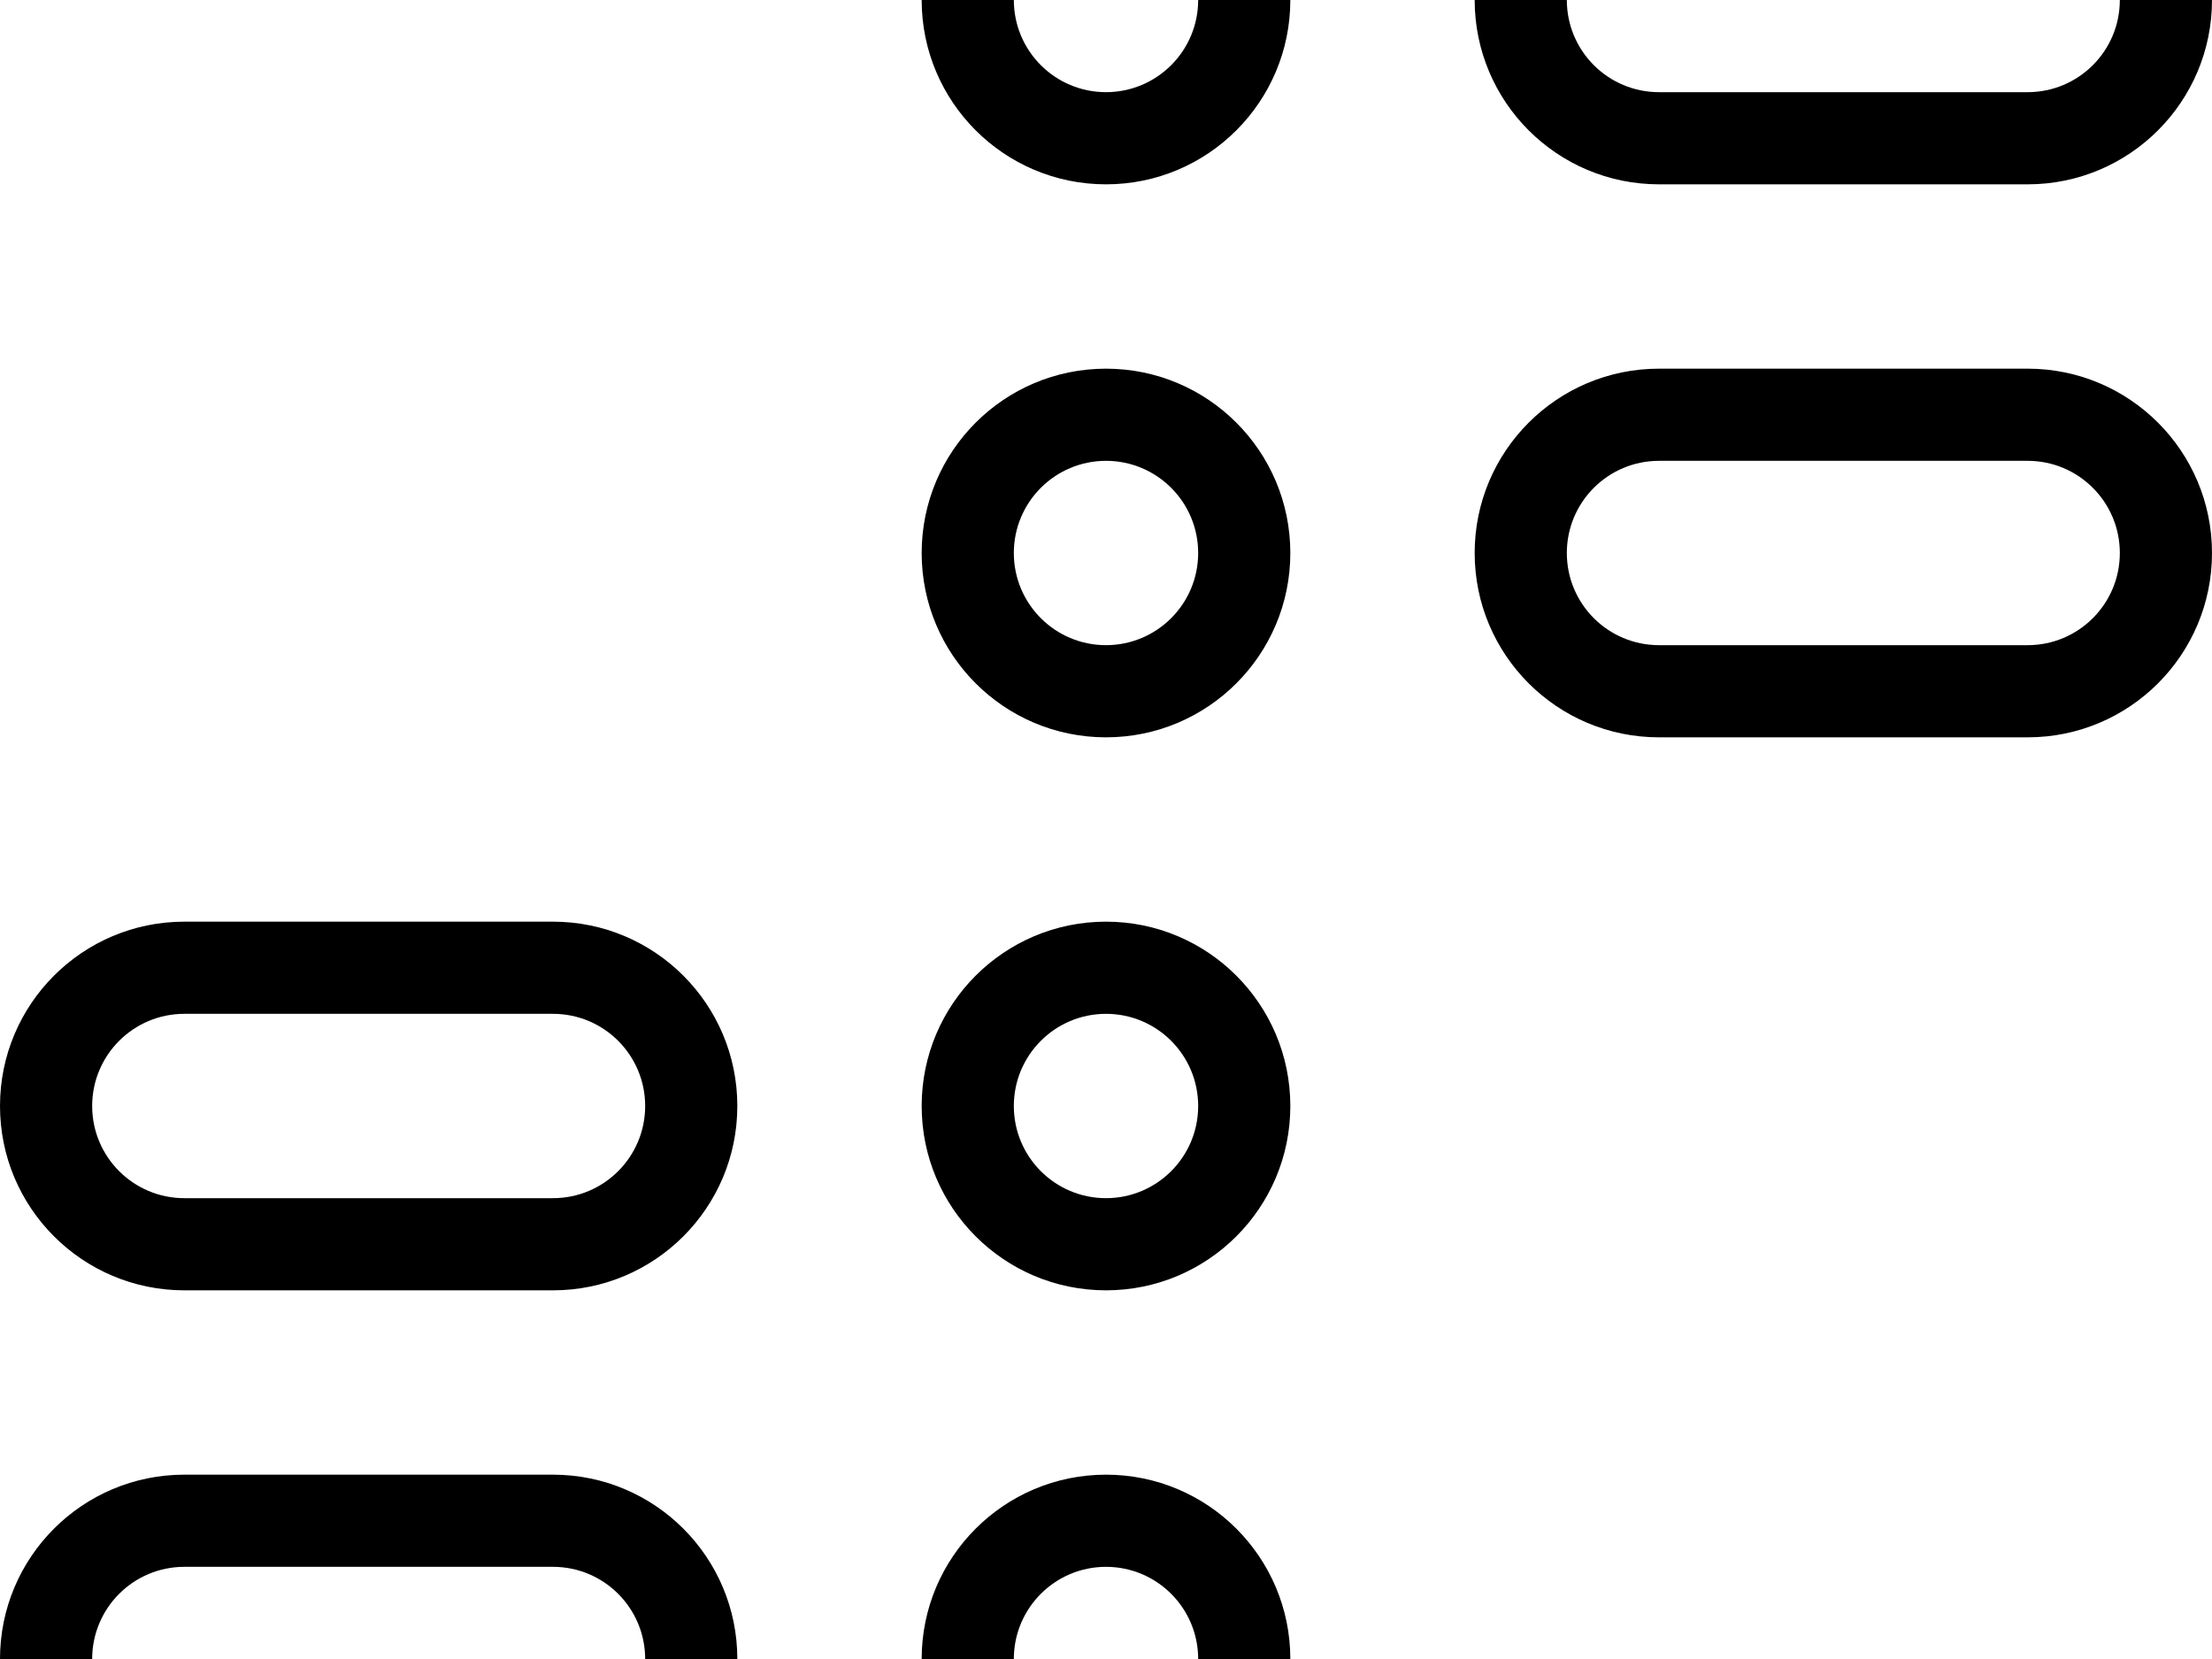
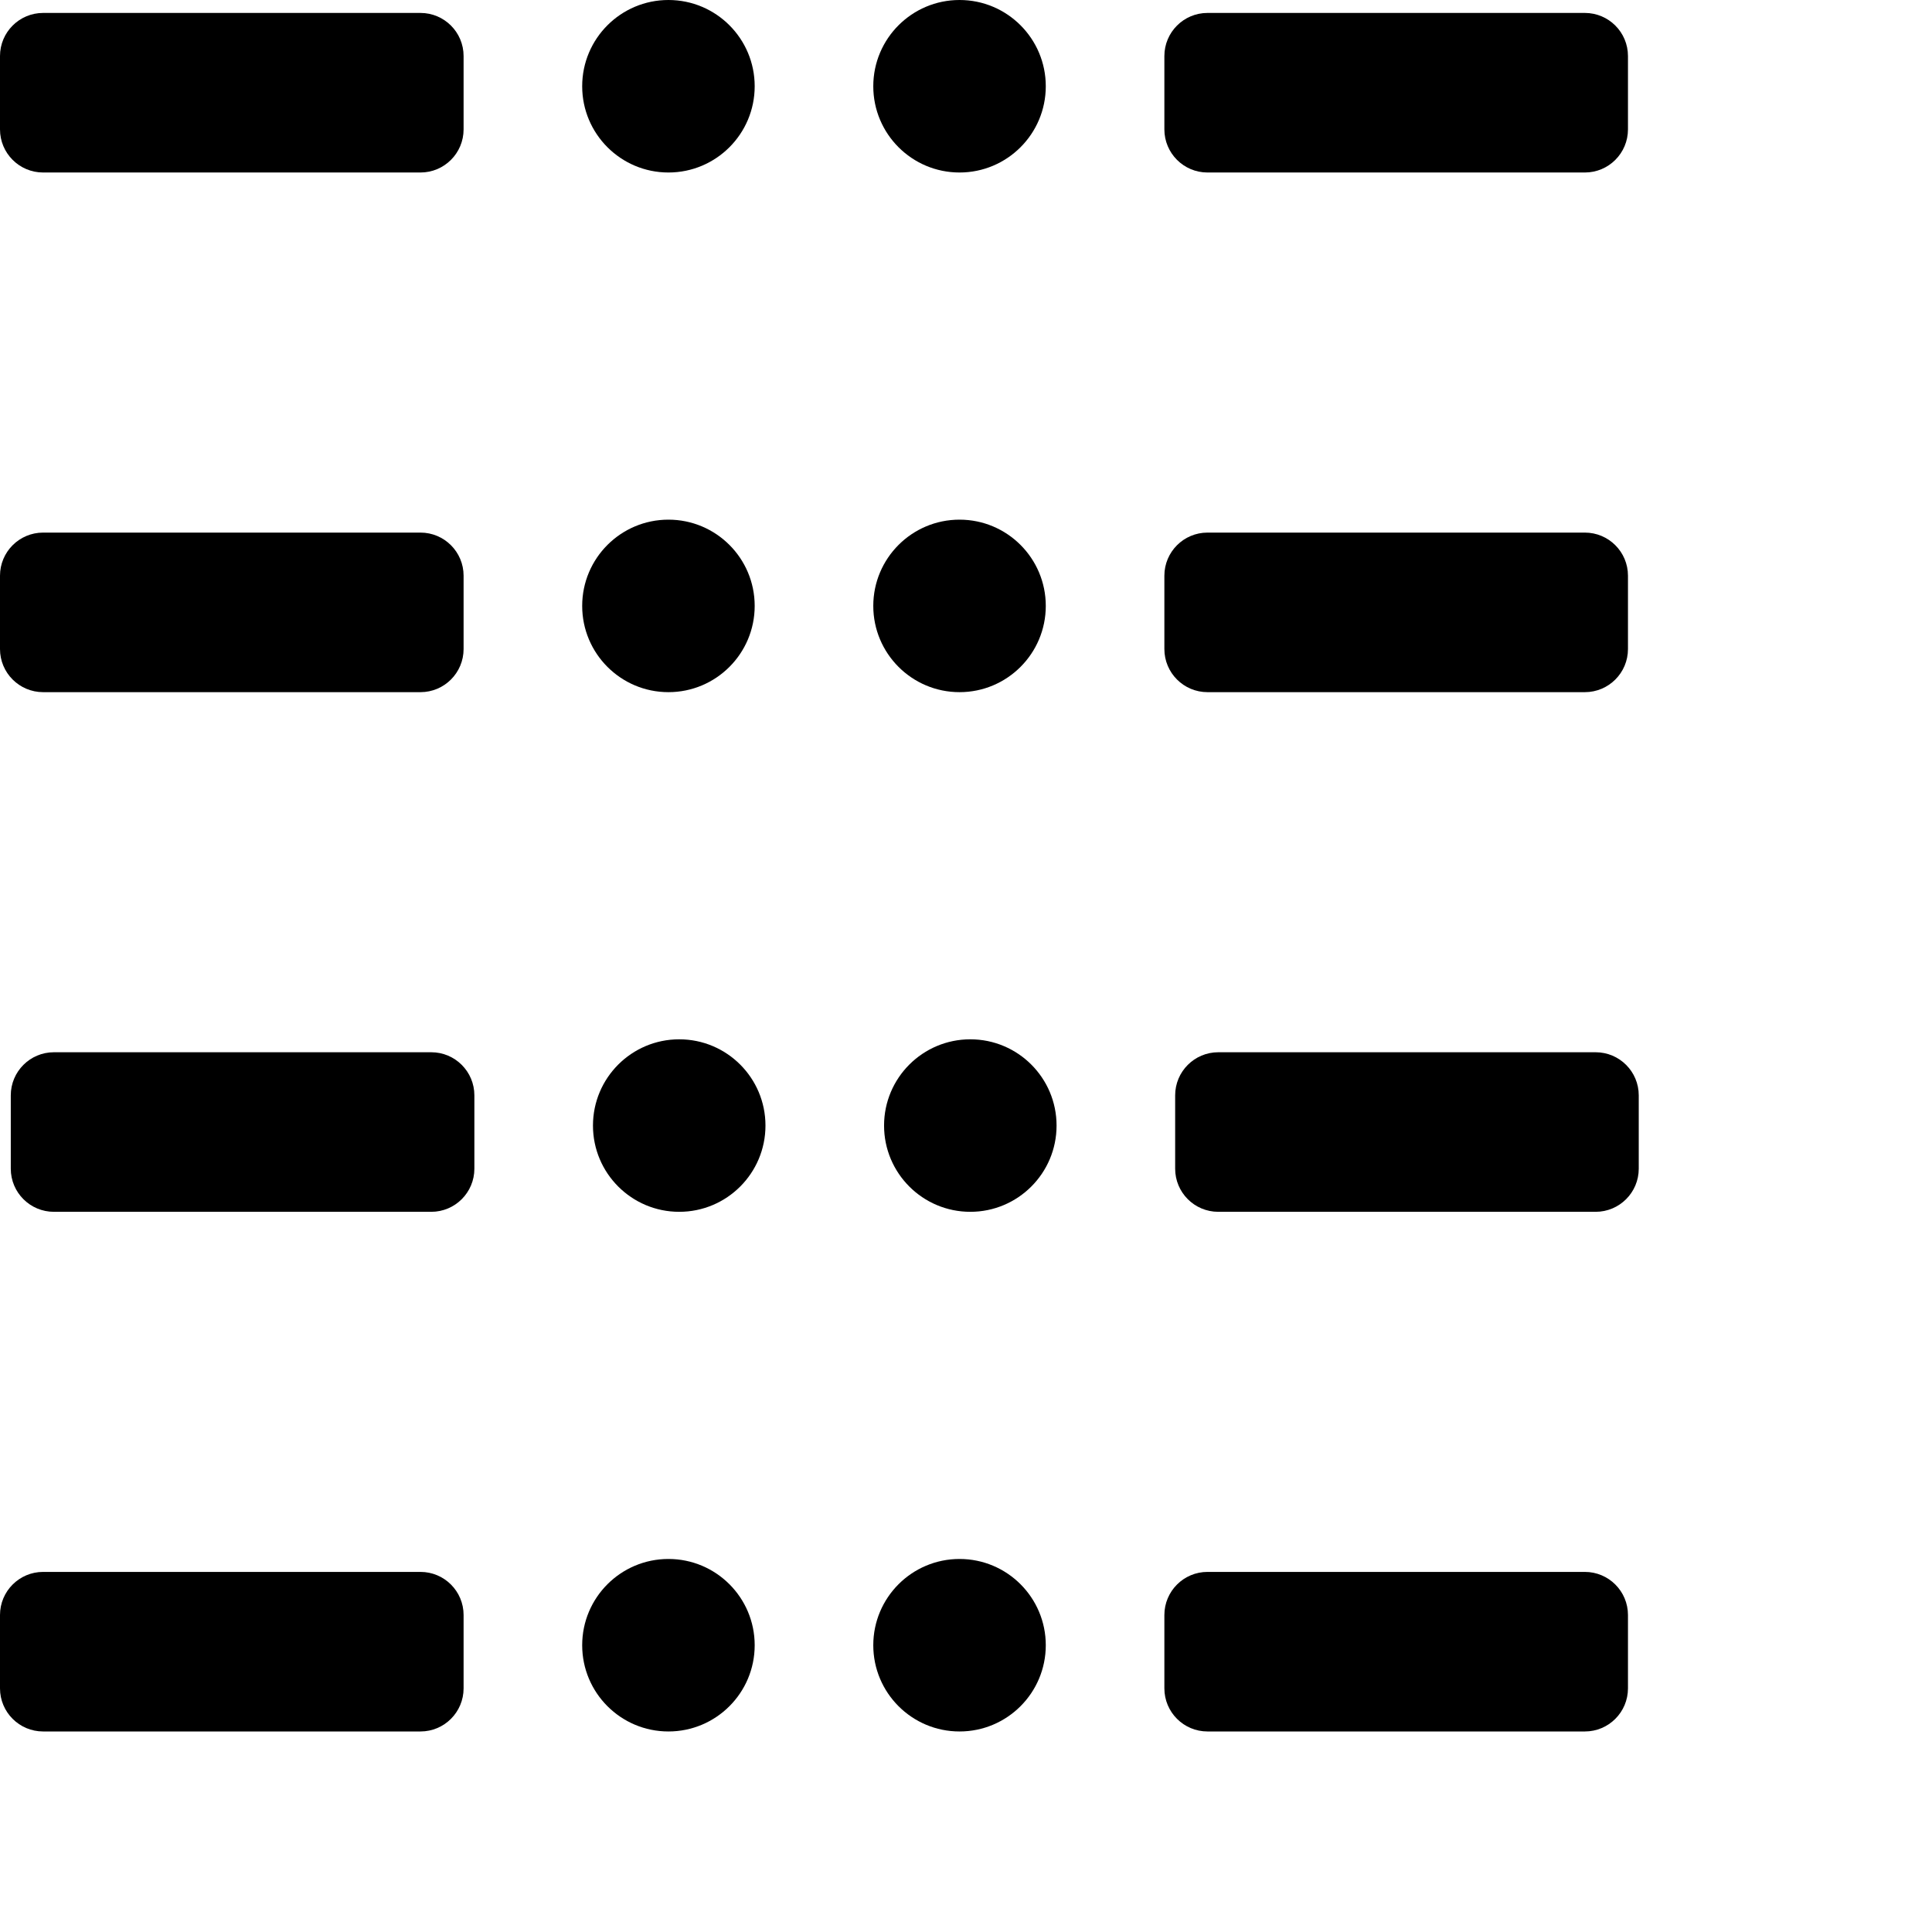
- <svg xmlns="http://www.w3.org/2000/svg" viewBox="11 14 24 18">
-   <path fill="currentcolor" d="m17 30a1 1 0 0 1 0 4h-4a1 1 0 0 1 0-4m0 1a1 1 0 0 0 0 2h4a1 1 0 0 0 0-2m0-7a1 1 0 0 1 0 4h-4a1 1 0 0 1 0-4m0 1a1 1 0 0 0 0 2h4a1 1 0 0 0 0-2m6 5a1 1 0 0 1 0 4 1 1 0 0 1 0-4m0 1a1 1 0 0 0 0 2 1 1 0 0 0 0-2m0-7a1 1 0 0 1 0 4 1 1 0 0 1 0-4m0 1a1 1 0 0 0 0 2 1 1 0 0 0 0-2m0-7a1 1 0 0 1 0 4 1 1 0 0 1 0-4m0 1a1 1 0 0 0 0 2 1 1 0 0 0 0-2m0-7a1 1 0 0 1 0 4 1 1 0 0 1 0-4m0 1a1 1 0 0 0 0 2 1 1 0 0 0 0-2m10 5a1 1 0 0 1 0 4h-4a1 1 0 0 1 0-4m0 1a1 1 0 0 0 0 2h4a1 1 0 0 0 0-2m0-7a1 1 0 0 1 0 4h-4a1 1 0 0 1 0-4m0 1a1 1 0 0 0 0 2h4a1 1 0 0 0 0-2" />
+ <svg xmlns="http://www.w3.org/2000/svg" viewBox="0 0 896 896">
+   <path d="M485 40C485 62.091 467.091 80 445 80C422.909 80 405 62.091 405 40C405 17.909 422.909 0 445 0C467.091 0 485 17.909 485 40Z" />
+   <path d="M350 40C350 62.091 332.091 80 310 80C287.909 80 270 62.091 270 40C270 17.909 287.909 0 310 0C332.091 0 350 17.909 350 40Z" />
+   <path d="M540 26C540 14.954 548.954 6 560 6H735C746.046 6 755 14.954 755 26V60C755 71.046 746.046 80 735 80H560C548.954 80 540 71.046 540 60V26Z" />
+   <path d="M0 26C0 14.954 8.954 6 20 6H195C206.046 6 215 14.954 215 26V60C215 71.046 206.046 80 195 80H20C8.954 80 0 71.046 0 60V26Z" />
+   <path d="M485 281C485 303.091 467.091 321 445 321C422.909 321 405 303.091 405 281C405 258.909 422.909 241 445 241C467.091 241 485 258.909 485 281Z" />
+   <path d="M350 281C350 303.091 332.091 321 310 321C287.909 321 270 303.091 270 281C270 258.909 287.909 241 310 241C332.091 241 350 258.909 350 281Z" />
+   <path d="M540 267C540 255.954 548.954 247 560 247H735C746.046 247 755 255.954 755 267V301C755 312.046 746.046 321 735 321H560C548.954 321 540 312.046 540 301V267Z" />
+   <path d="M0 267C0 255.954 8.954 247 20 247H195C206.046 247 215 255.954 215 267V301C215 312.046 206.046 321 195 321H20C8.954 321 0 312.046 0 301V267Z" />
+   <path d="M490 522C490 544.091 472.091 562 450 562C427.909 562 410 544.091 410 522C410 499.909 427.909 482 450 482C472.091 482 490 499.909 490 522Z" />
+   <path d="M355 522C355 544.091 337.091 562 315 562C292.909 562 275 544.091 275 522C275 499.909 292.909 482 315 482C337.091 482 355 499.909 355 522Z" />
+   <path d="M545 508C545 496.954 553.954 488 565 488H740C751.046 488 760 496.954 760 508V542C760 553.046 751.046 562 740 562H565C553.954 562 545 553.046 545 542V508Z" />
+   <path d="M5 508C5 496.954 13.954 488 25 488H200C211.046 488 220 496.954 220 508V542C220 553.046 211.046 562 200 562H25C13.954 562 5 553.046 5 542V508Z" />
+   <path d="M485 763C485 785.091 467.091 803 445 803C422.909 803 405 785.091 405 763C405 740.909 422.909 723 445 723C467.091 723 485 740.909 485 763Z" />
+   <path d="M350 763C350 785.091 332.091 803 310 803C287.909 803 270 785.091 270 763C270 740.909 287.909 723 310 723C332.091 723 350 740.909 350 763Z" />
+   <path d="M540 749C540 737.954 548.954 729 560 729H735C746.046 729 755 737.954 755 749V783C755 794.046 746.046 803 735 803H560C548.954 803 540 794.046 540 783V749Z" />
+   <path d="M0 749C0 737.954 8.954 729 20 729H195C206.046 729 215 737.954 215 749V783C215 794.046 206.046 803 195 803H20C8.954 803 0 794.046 0 783V749Z" />
</svg>
